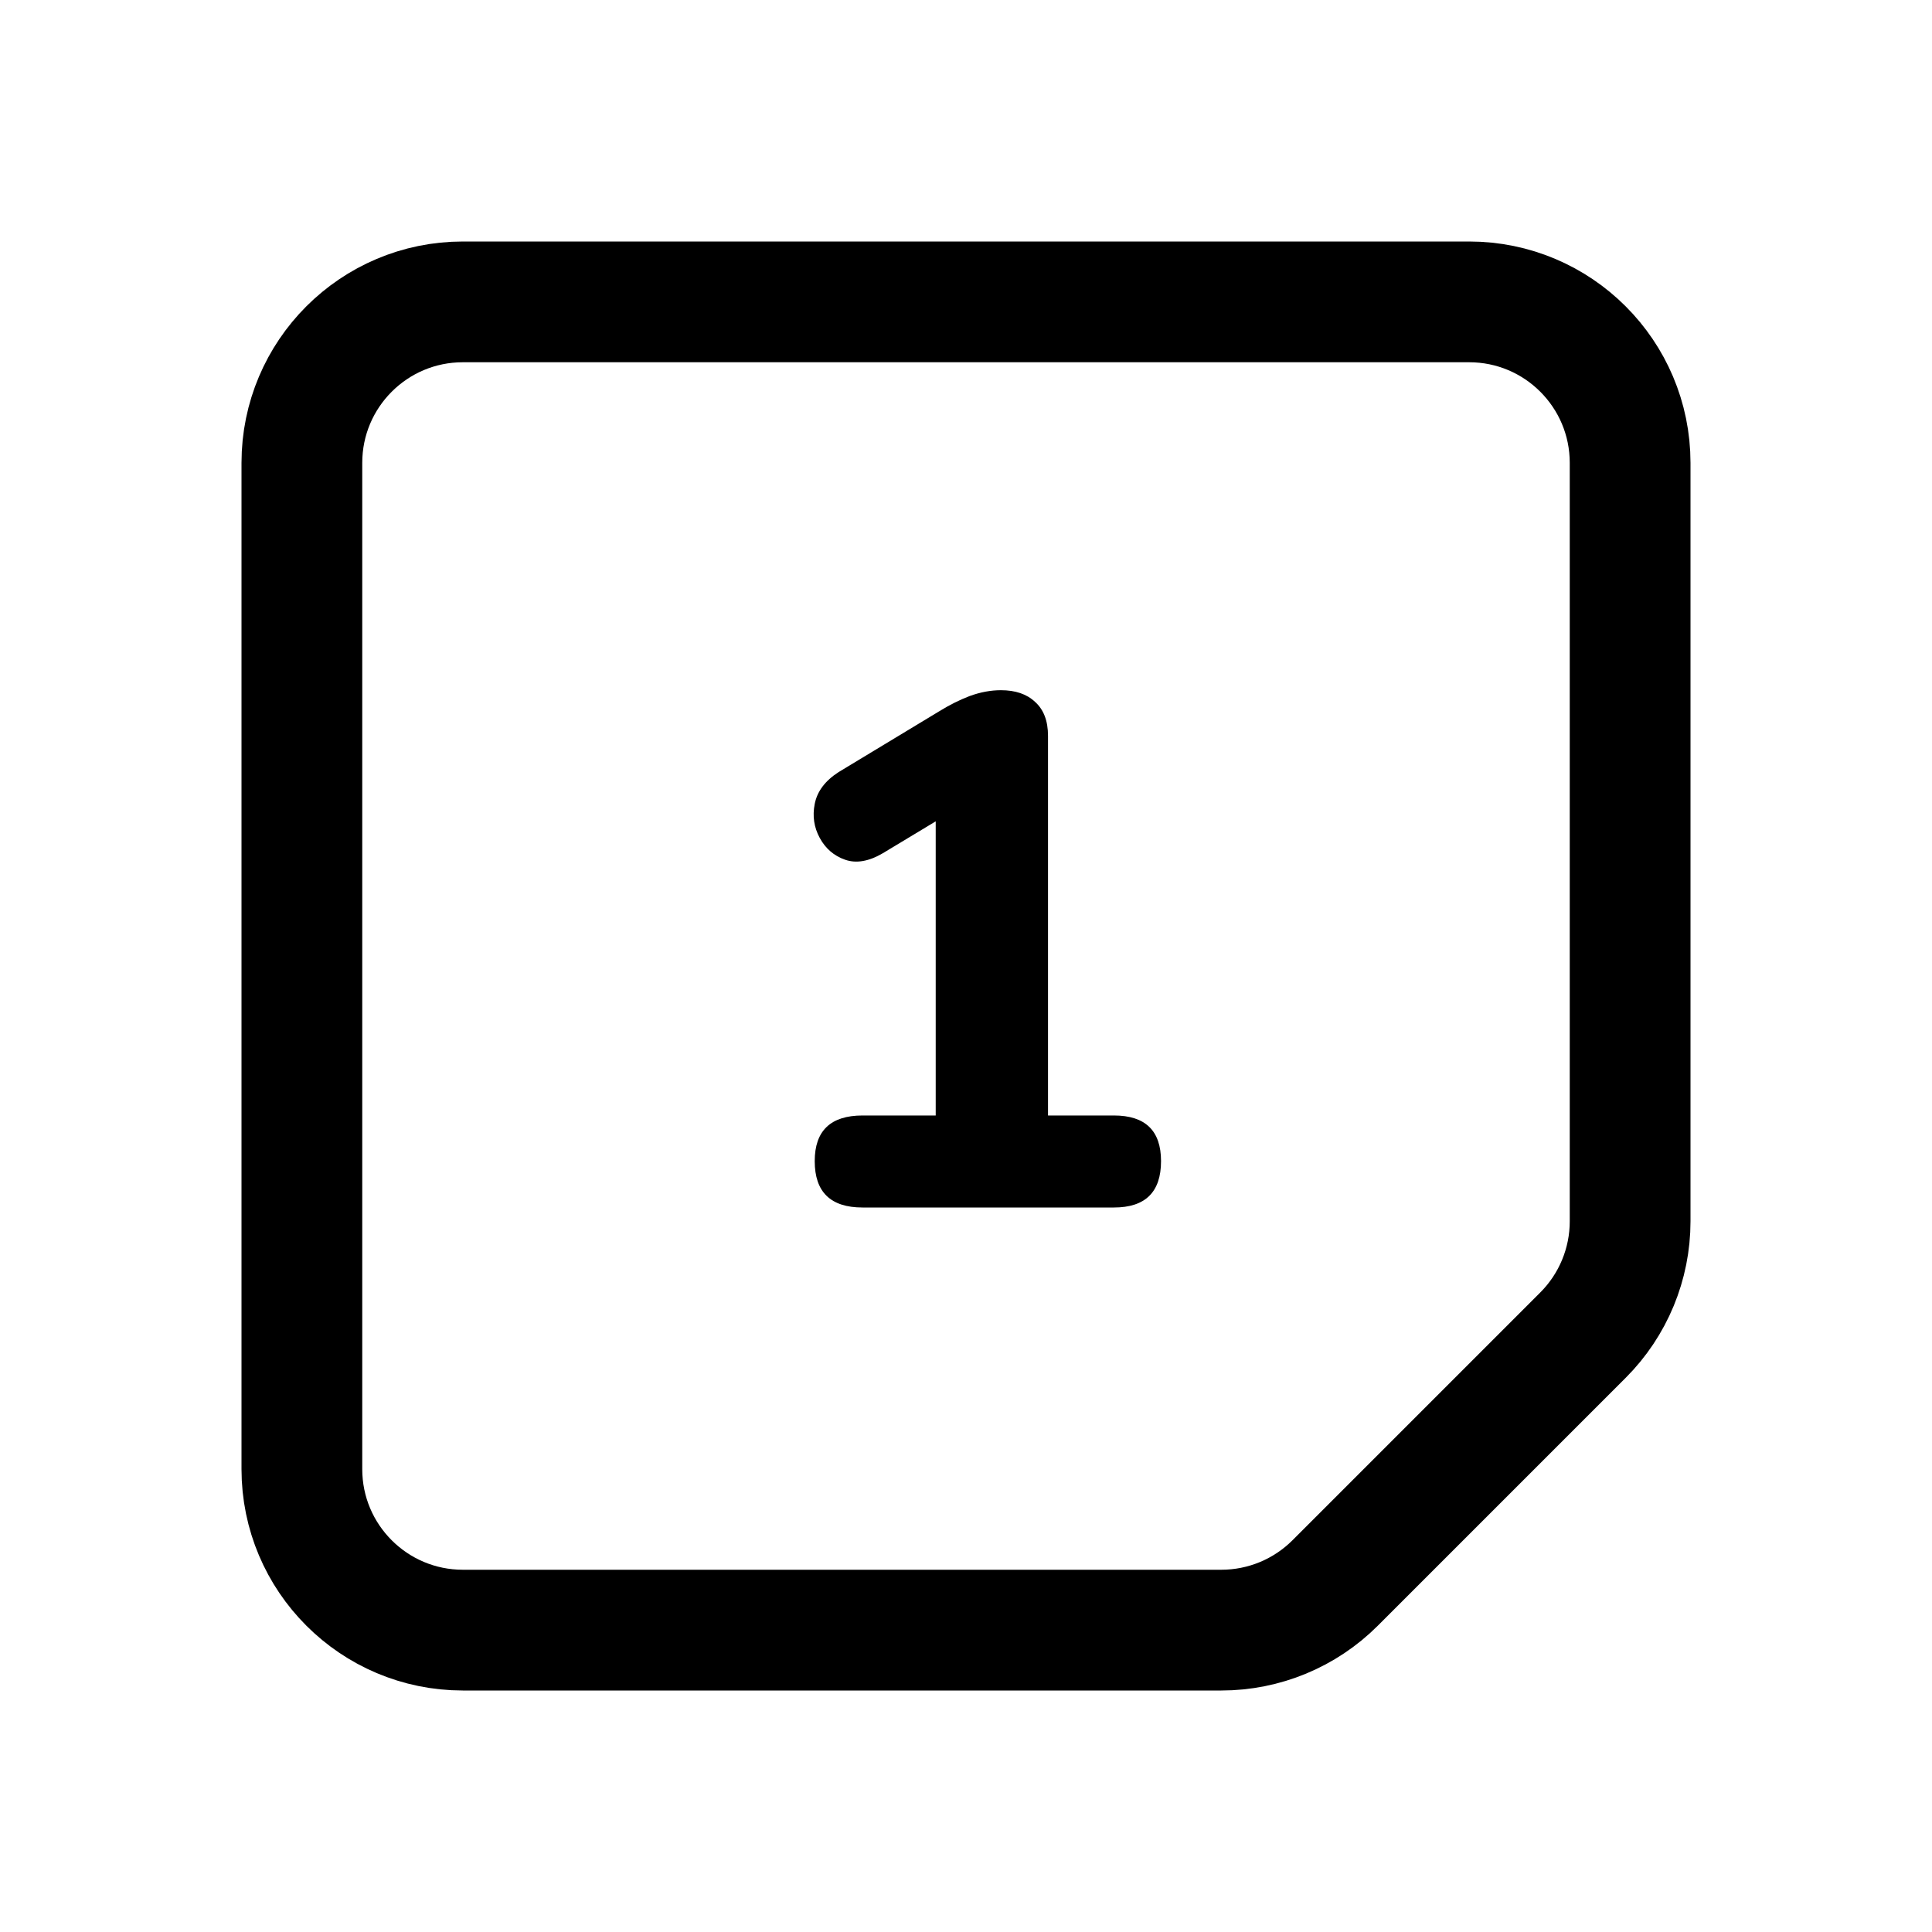
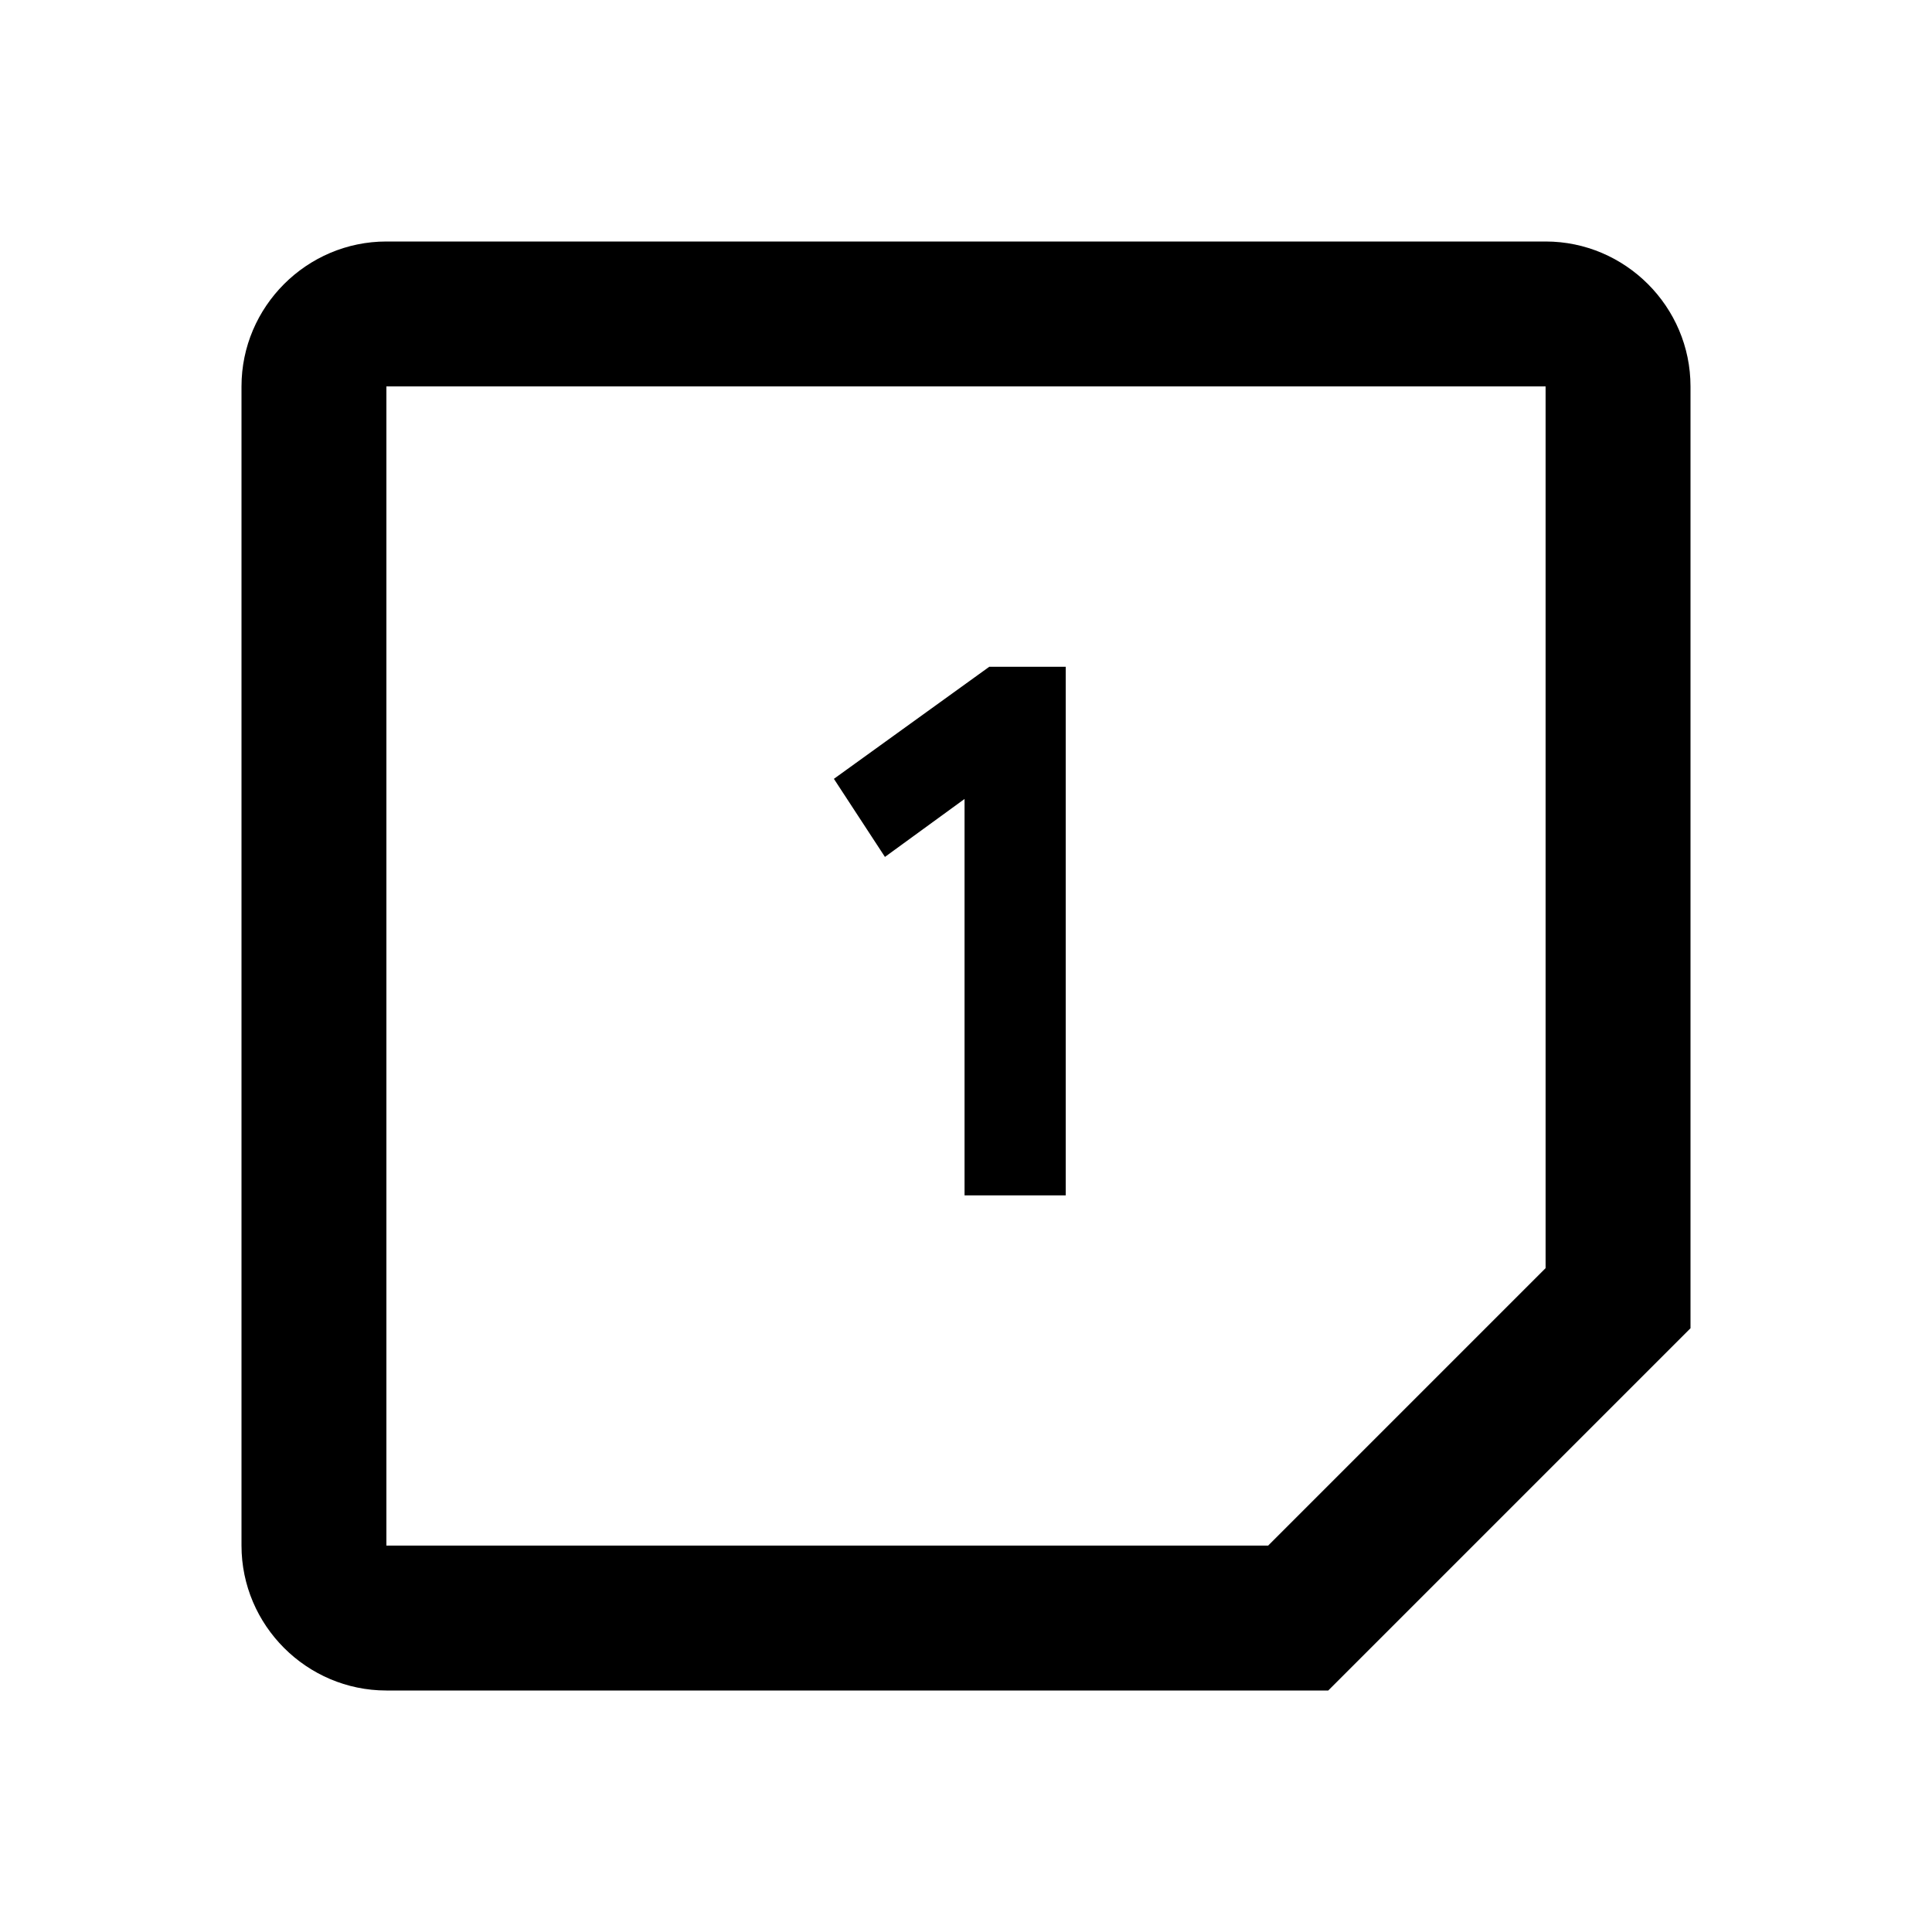
- <svg xmlns="http://www.w3.org/2000/svg" height="192" width="192">
-   <path d="M146,30H46C37.163,30 30,37.163 30,46V146C30,154.837 37.163,162 46,162H121.373C125.616,162 129.686,160.314 132.686,157.314L157.314,132.686C160.314,129.686 162,125.616 162,121.373V46C162,37.163 154.837,30 146,30Z" fill="#000000" fill-opacity="0.0" stroke="#000000" stroke-width="12" />
-   <path d="M85.718,120C82.55,120 80.966,118.464 80.966,115.392C80.966,112.368 82.55,110.856 85.718,110.856H92.99V81.624L87.734,84.792C86.342,85.608 85.094,85.824 83.99,85.44C82.886,85.056 82.046,84.336 81.47,83.28C80.894,82.224 80.726,81.096 80.966,79.896C81.206,78.648 81.998,77.592 83.342,76.728L93.35,70.68C94.358,70.056 95.366,69.552 96.374,69.168C97.43,68.784 98.462,68.592 99.47,68.592C100.91,68.592 102.038,68.976 102.854,69.744C103.718,70.512 104.15,71.64 104.15,73.128V110.856H110.702C113.822,110.856 115.382,112.368 115.382,115.392C115.382,118.464 113.822,120 110.702,120H85.718Z" fill="#000000" />
+ <svg xmlns="http://www.w3.org/2000/svg" id="Layer_7" data-name="Layer 7" viewBox="0 0 24 24">
+   <path id="path" d="M19.2,15.753l-3.447,3.447H4.8V4.8h14.4V15.753ZM4.8,3c-.99,0-1.8,.81-1.8,1.8v14.4c0,.99,.81,1.8,1.8,1.8h11.7l4.5-4.5V4.8c0-.99-.81-1.8-1.8-1.8H4.8Z" />
+   <path id="path_2" data-name="path 2" d="M11.982,14.85v-4.925l-.989,.72-.634-.97,1.93-1.392h.95v6.566h-1.258Z" />
</svg>
